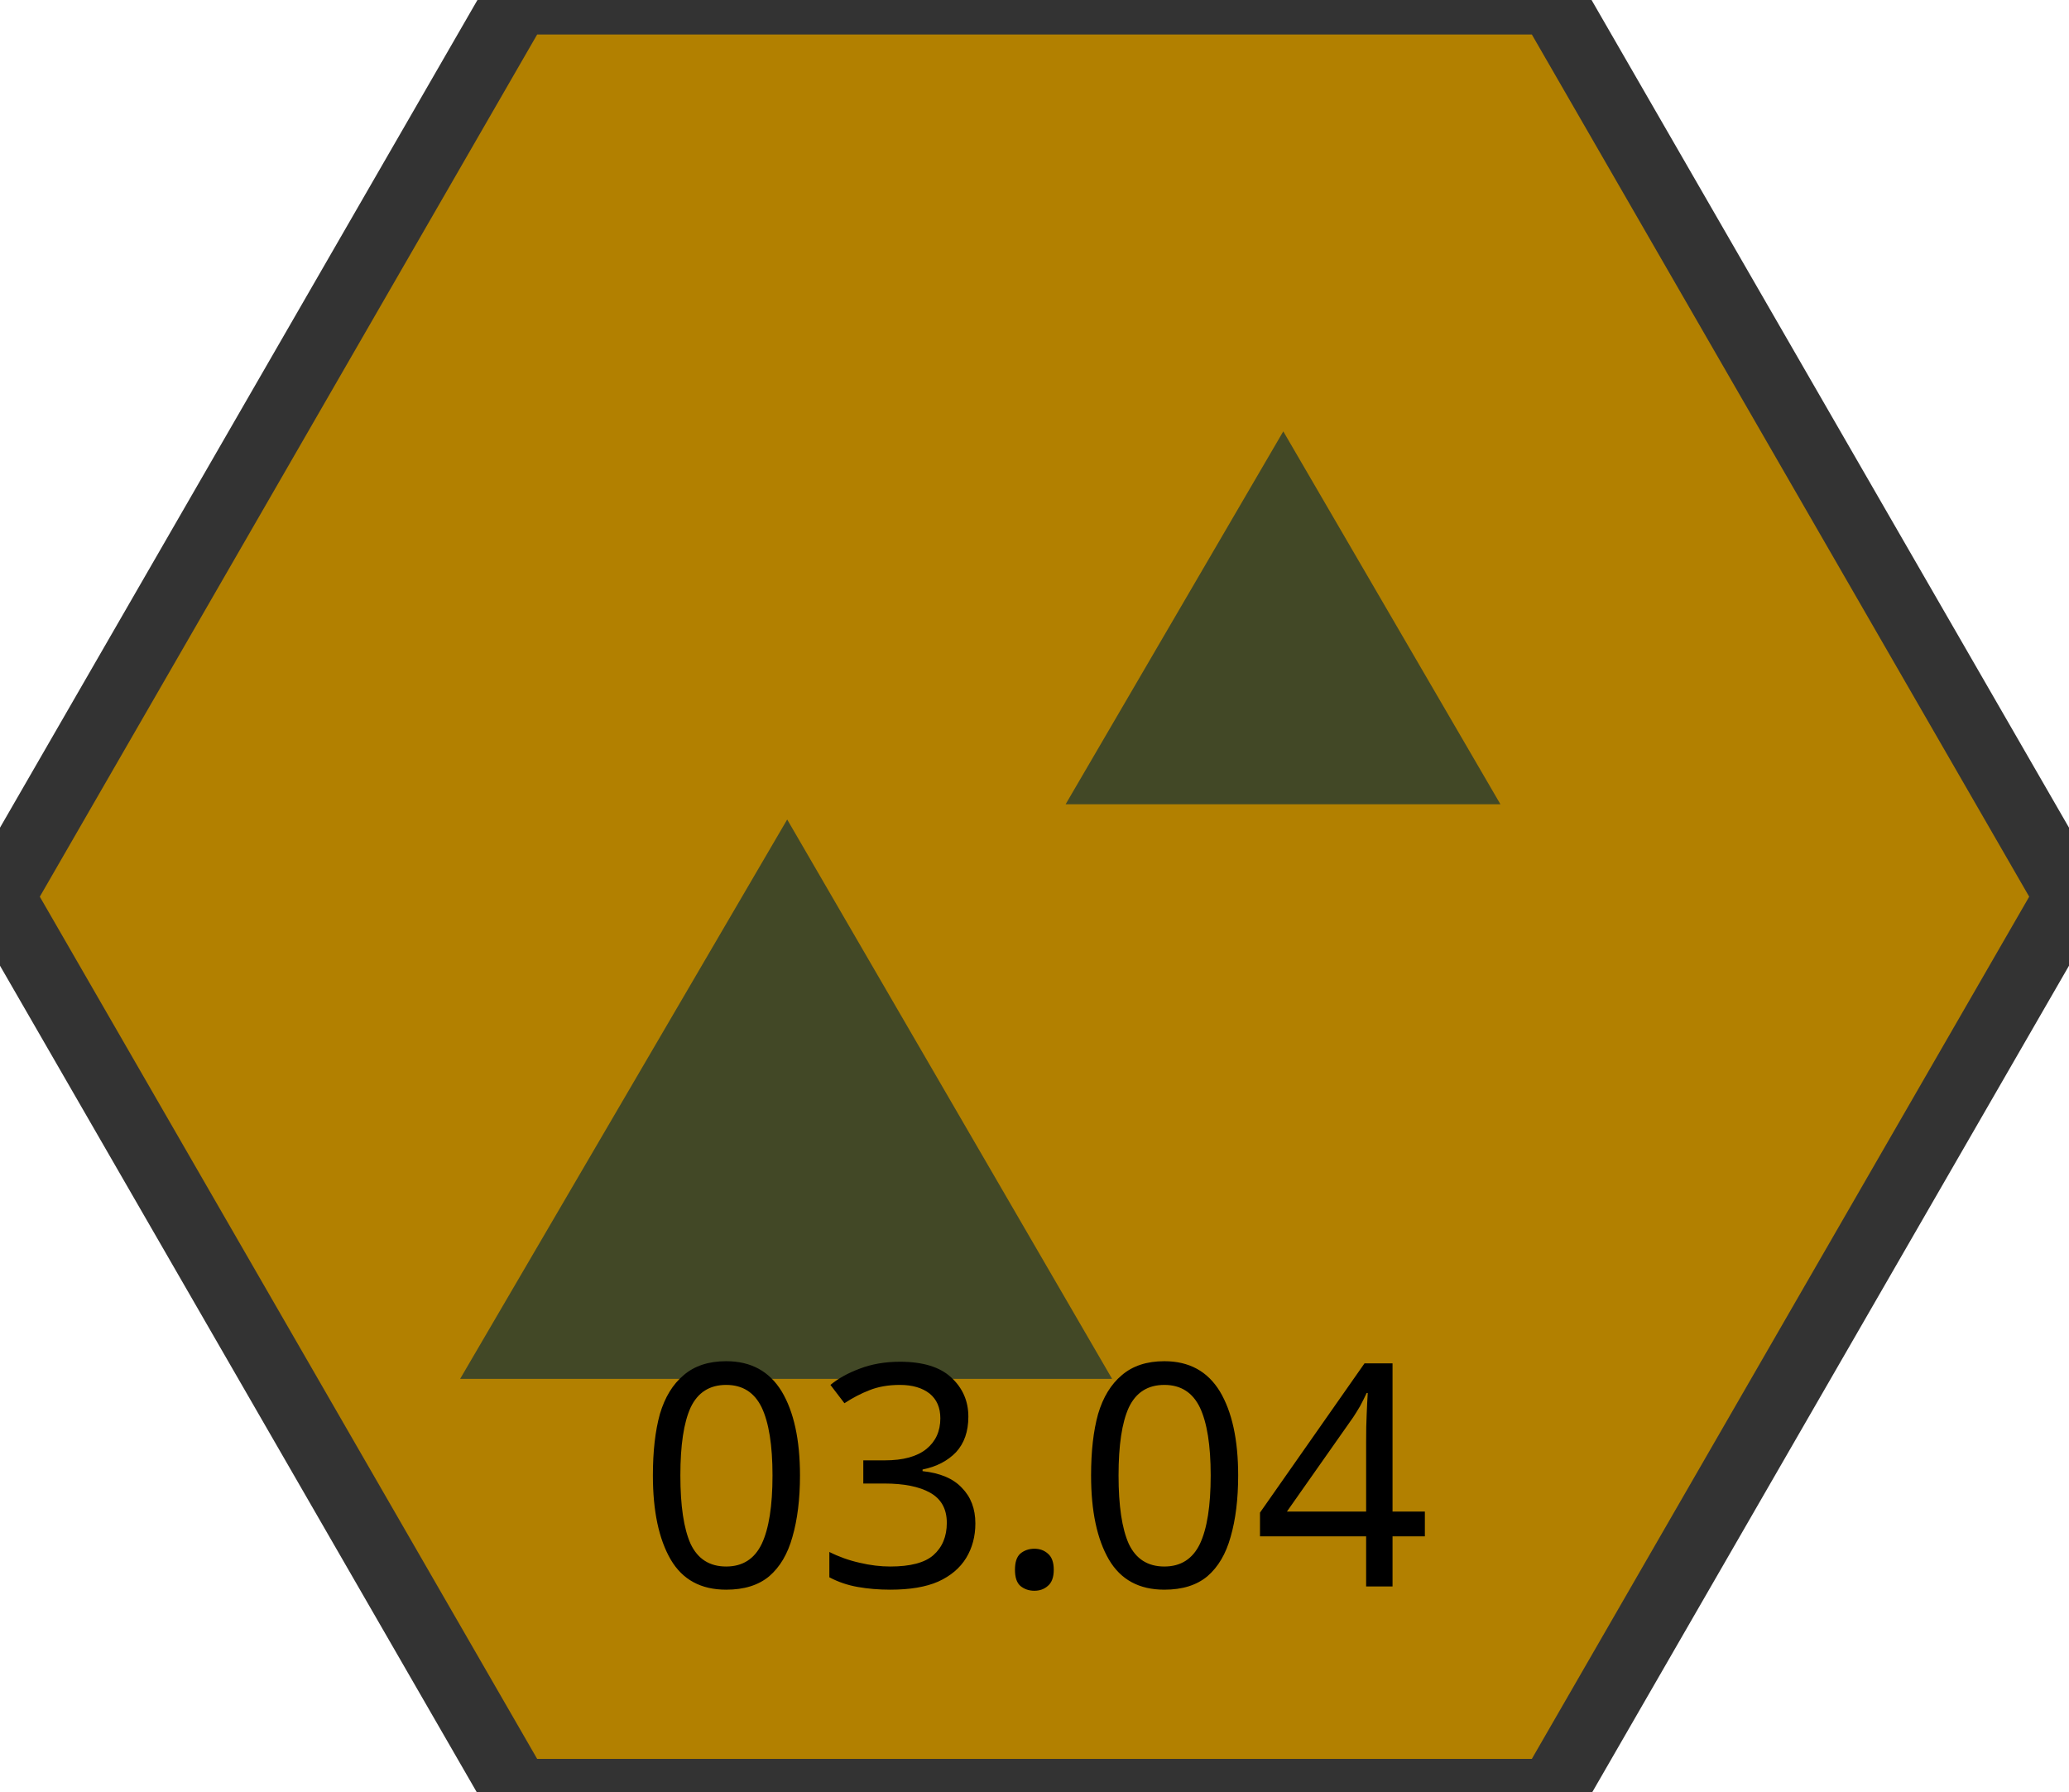
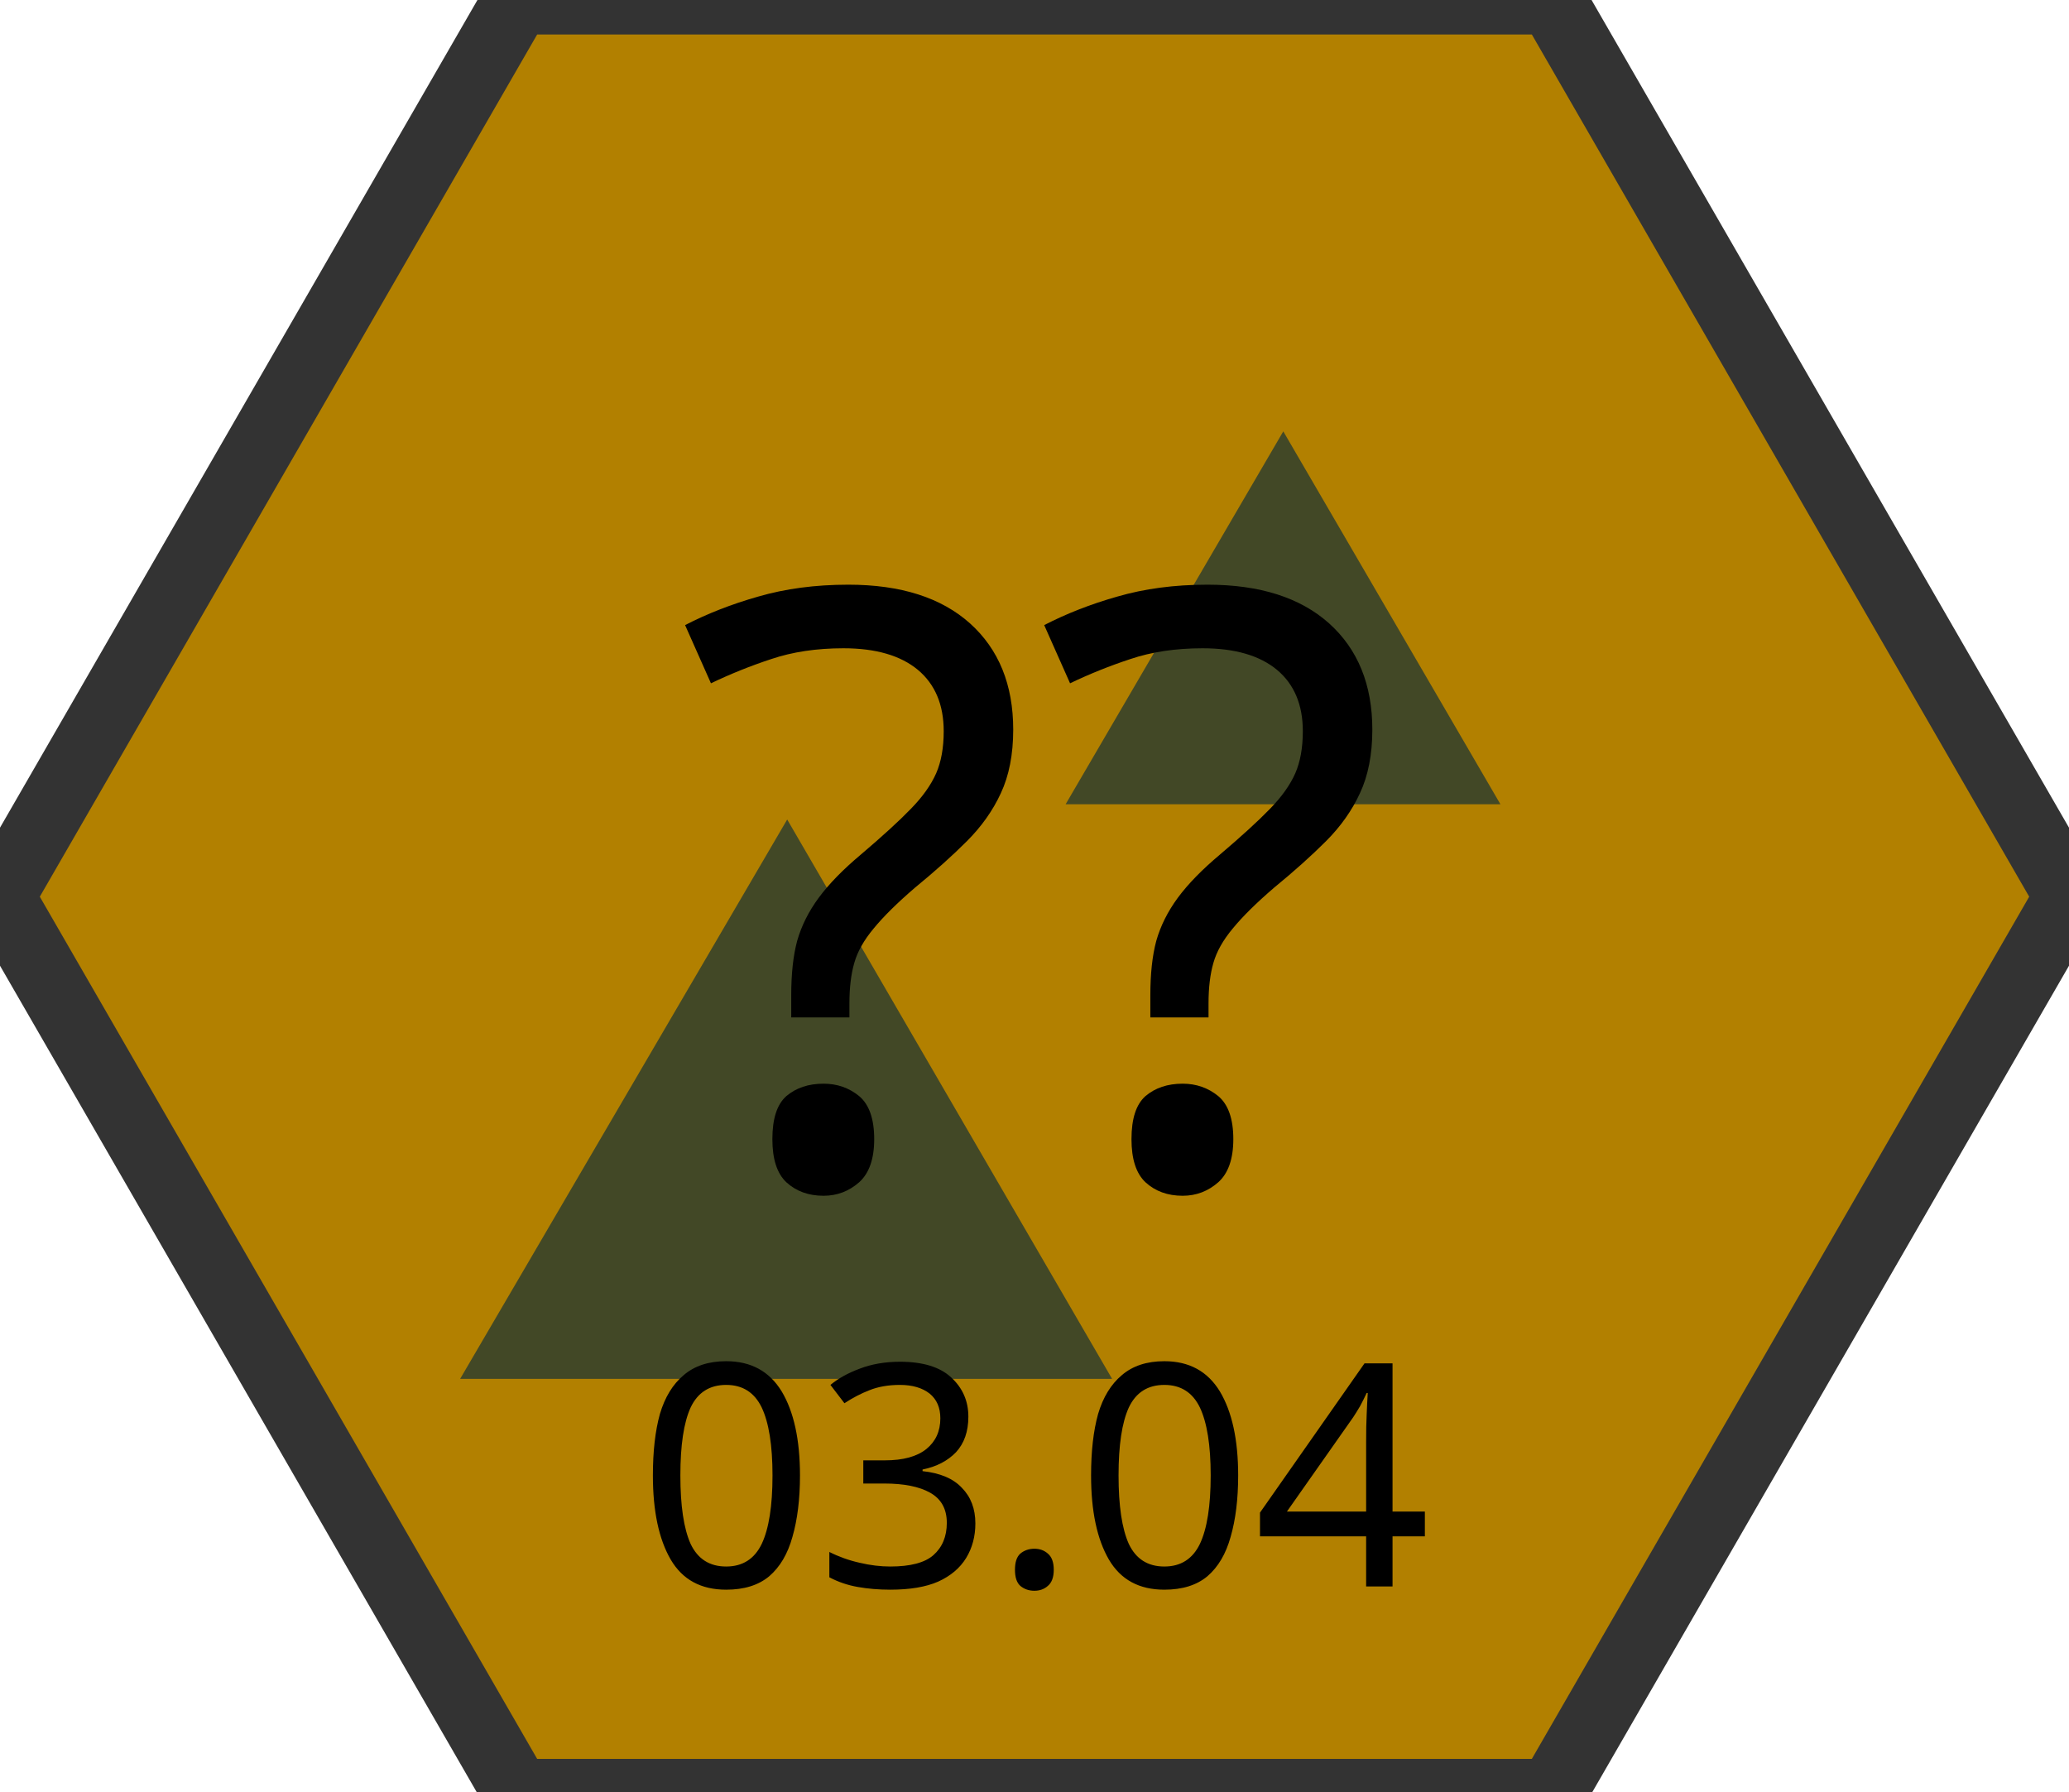
<svg xmlns="http://www.w3.org/2000/svg" xmlns:xlink="http://www.w3.org/1999/xlink" width="60.00" height="51.96" viewBox="0 0 60.00 51.96">
  <a xlink:href="/wiki/03-04/">
    <polygon points="15.0,0.0 45.0,0.0 60.0,26.0 45.0,52.0 15.0,52.0 0.0,26.0" fill="#b28000" stroke="#333333" stroke-width="2" />
    <text x="22.8" y="33.2" text-anchor="middle" dominant-baseline="middle" font-size="24" font-family="system-ui, sans-serif" fill="#424826">⛰︎</text>
    <text x="37.2" y="18.8" text-anchor="middle" dominant-baseline="middle" font-size="16.0" font-family="system-ui, sans-serif" fill="#424826">⛰︎</text>
+     <text x="30.0" y="26.0" text-anchor="middle" dominant-baseline="middle" font-size="24" font-family="system-ui, sans-serif" fill="#000000">??︎</text>
    <text x="30.0" y="46.0" text-anchor="middle" dominant-baseline="alphabetic" font-size="9" font-family="system-ui, sans-serif">03.04</text>
  </a>
</svg>
